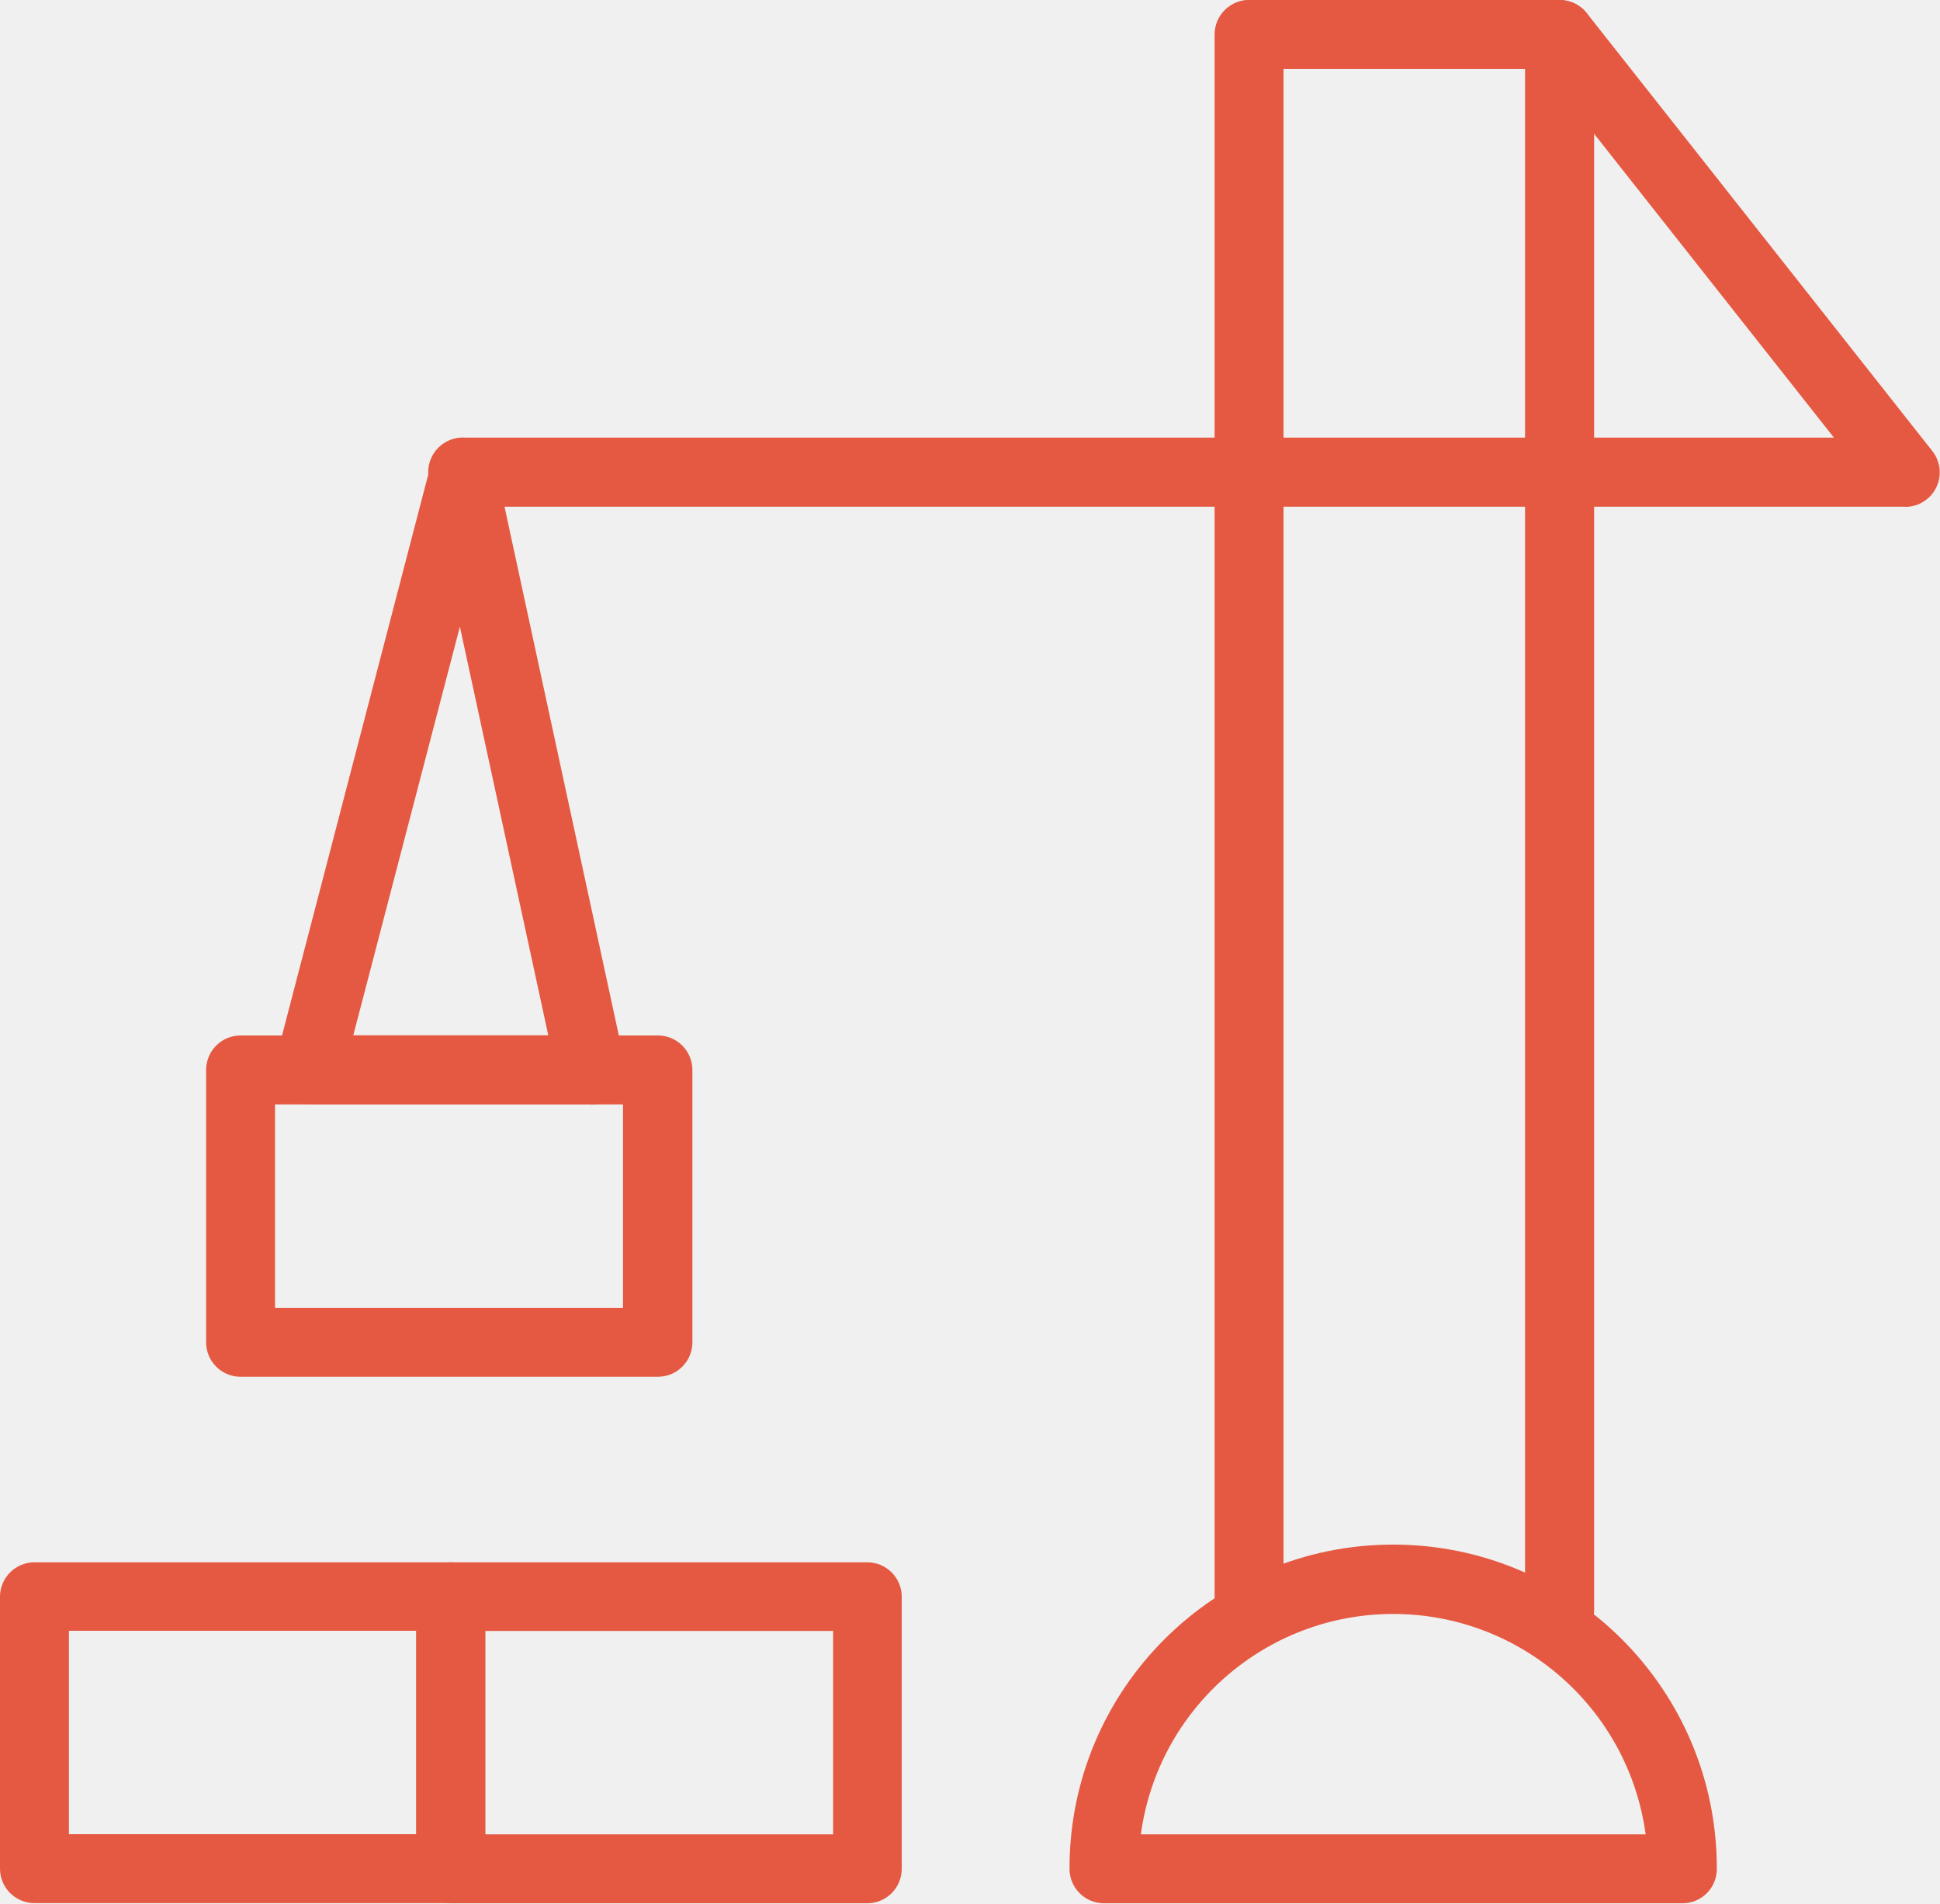
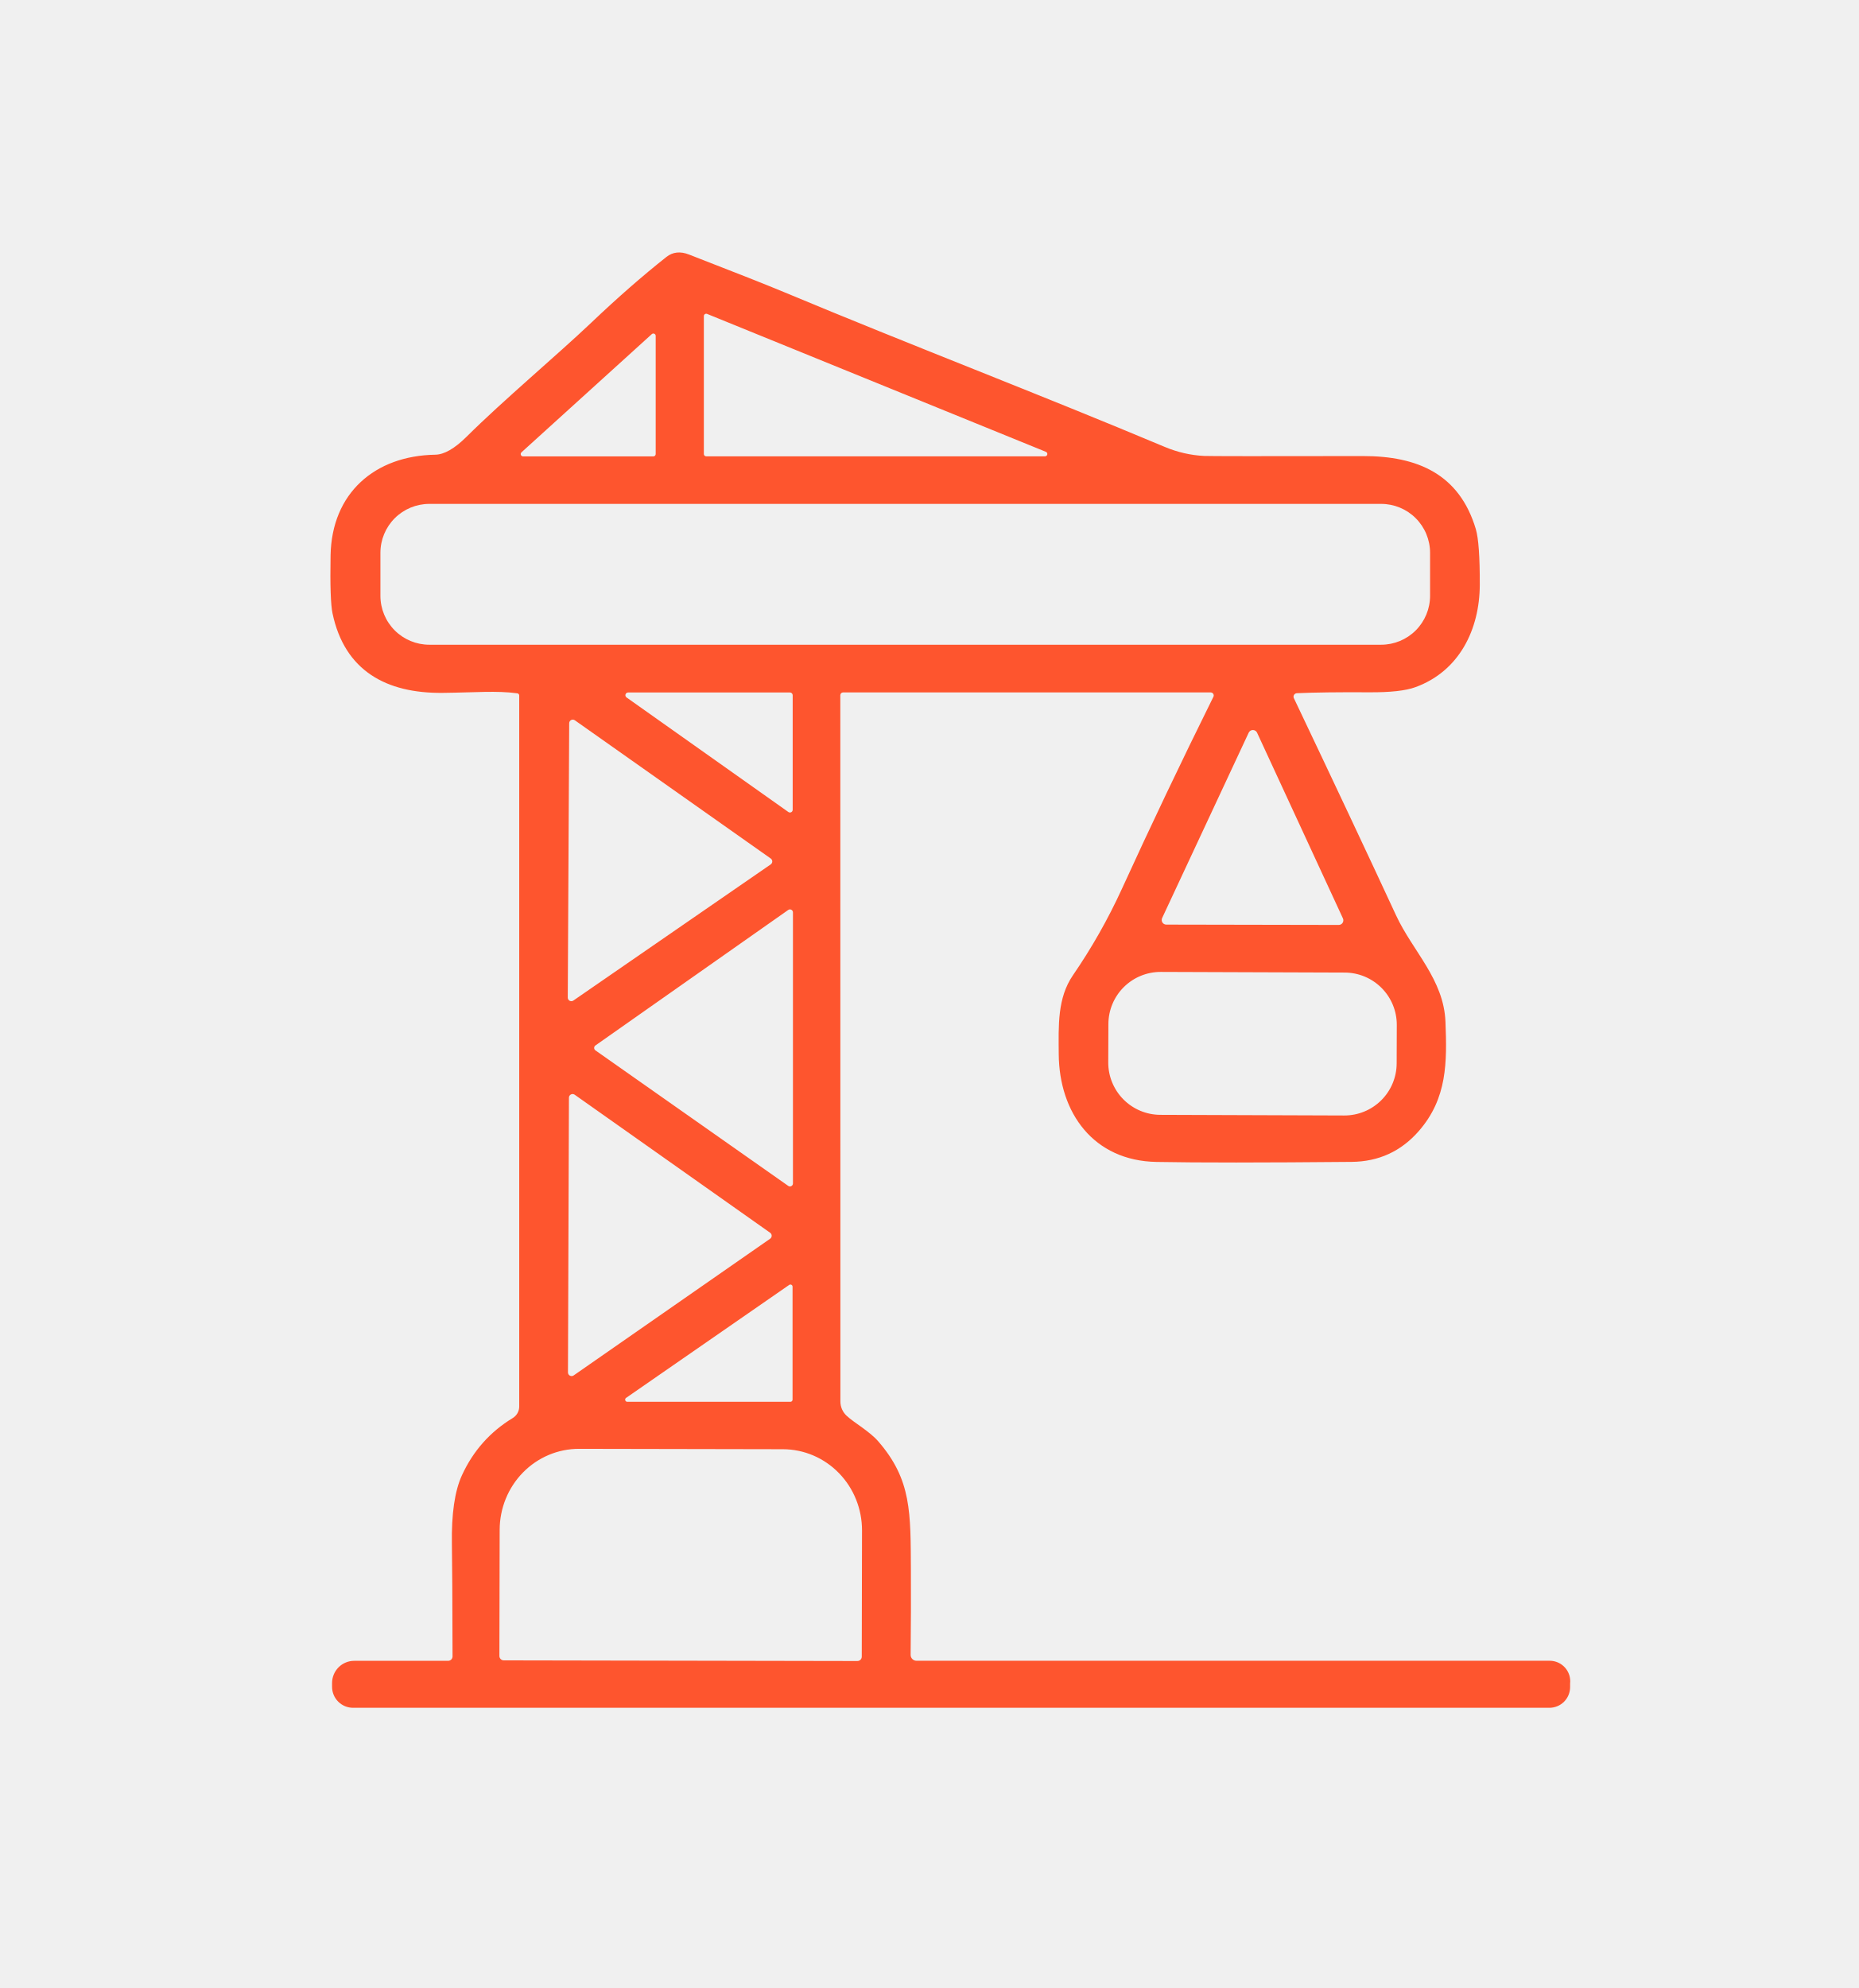
- <svg xmlns="http://www.w3.org/2000/svg" width="120.48" height="118.17" viewBox="0 0 120.48 118.17">
-   <g id="Layer_2" data-name="Layer 2">
-     <g id="Layer_3" data-name="Layer 3">
-       <path d="M96.86,102.11A2.14,2.14,0,0,1,94.71,100V4.28h-15V100a2.14,2.14,0,0,1-4.28,0V2.14A2.14,2.14,0,0,1,77.61,0H96.86A2.14,2.14,0,0,1,99,2.14V100A2.14,2.14,0,0,1,96.86,102.11Z" style="fill:#e55942" />
-       <path d="M118.33,31.46H28.89a2.15,2.15,0,1,1,0-4.29h85L95.82,4.28H77.61a2.14,2.14,0,0,1,0-4.28H96.86a2.16,2.16,0,0,1,1.68.81L120,28a2.14,2.14,0,0,1-1.68,3.47Z" style="fill:#e55942" />
-       <path d="M28,118.16H2.14A2.14,2.14,0,0,1,0,116V99.11A2.14,2.14,0,0,1,2.14,97H28a2.14,2.14,0,0,1,2.14,2.14V116A2.13,2.13,0,0,1,28,118.16ZM4.28,113.88H25.89V101.25H4.28Z" style="fill:#e55942" />
-       <path d="M53.88,118.17H28A2.14,2.14,0,0,1,25.84,116V99.12A2.14,2.14,0,0,1,28,97H53.88A2.14,2.14,0,0,1,56,99.12V116A2.14,2.14,0,0,1,53.88,118.17Zm-23.75-4.28H51.74V101.26H30.13Z" style="fill:#e55942" />
-       <path d="M40.83,85.48H14.94a2.14,2.14,0,0,1-2.14-2.14V66.43a2.14,2.14,0,0,1,2.14-2.14H40.83A2.14,2.14,0,0,1,43,66.43V83.34A2.14,2.14,0,0,1,40.83,85.48ZM17.08,81.2H38.69V68.57H17.08Z" style="fill:#e55942" />
-       <path d="M36.71,68.56H19.17a2.13,2.13,0,0,1-2.07-2.68l9.58-36.74a2.14,2.14,0,0,1,4.17.09L38.8,66a2.14,2.14,0,0,1-2.09,2.59ZM21.94,64.28H34.05L28.56,38.91Z" style="fill:#e55942" />
-       <path d="M104.48,118.17H68.56A2.14,2.14,0,0,1,66.42,116a20.1,20.1,0,0,1,40.2,0A2.13,2.13,0,0,1,104.48,118.17Zm-33.63-4.28H102.2a15.82,15.82,0,0,0-31.35,0Z" style="fill:#e55942" />
-     </g>
+ <svg xmlns="http://www.w3.org/2000/svg" width="187" height="200" viewBox="0 0 187 200" fill="none">
+   <g clip-path="url(#clip0_266_345)">
+     <path d="M122.085 70.098C122.108 70.052 122.119 70.001 122.117 69.95C122.114 69.899 122.099 69.849 122.071 69.805C122.043 69.761 122.005 69.725 121.959 69.699C121.914 69.674 121.862 69.66 121.81 69.66H84.822C84.749 69.66 84.679 69.689 84.628 69.74C84.576 69.792 84.547 69.862 84.547 69.934L84.554 140.993C84.554 141.263 84.61 141.53 84.718 141.778C84.826 142.025 84.984 142.248 85.181 142.431C85.947 143.144 87.477 143.987 88.353 144.993C91.733 148.882 91.615 152.163 91.648 158.032C91.661 160.656 91.652 163.473 91.622 166.483C91.621 166.561 91.636 166.638 91.665 166.711C91.694 166.783 91.737 166.848 91.792 166.904C91.847 166.959 91.912 167.003 91.984 167.033C92.055 167.063 92.133 167.078 92.21 167.078H155.921C156.212 167.078 156.499 167.14 156.764 167.258C157.03 167.377 157.267 167.55 157.461 167.767C157.654 167.983 157.8 168.238 157.889 168.515C157.977 168.791 158.006 169.084 157.974 169.372V169.725C157.974 169.999 157.92 170.27 157.815 170.523C157.711 170.776 157.557 171.006 157.363 171.2C157.17 171.393 156.94 171.547 156.687 171.652C156.434 171.756 156.162 171.81 155.888 171.81H35.522C34.962 171.81 34.425 171.588 34.029 171.192C33.633 170.796 33.41 170.259 33.41 169.699V169.32C33.41 168.727 33.645 168.159 34.063 167.739C34.481 167.32 35.048 167.085 35.64 167.085H45.088C45.206 167.085 45.319 167.038 45.402 166.955C45.486 166.871 45.532 166.758 45.532 166.64C45.519 160.841 45.497 157.076 45.467 155.346C45.415 152.305 45.752 149.993 46.48 148.412C47.605 145.963 49.307 144.046 51.587 142.66C51.786 142.54 51.951 142.371 52.066 142.168C52.18 141.965 52.241 141.736 52.241 141.503V69.967C52.241 69.915 52.222 69.865 52.187 69.825C52.153 69.785 52.104 69.759 52.051 69.751C49.946 69.464 47.795 69.673 44.519 69.706C38.889 69.758 34.678 67.503 33.456 61.706C33.273 60.839 33.207 58.895 33.26 55.876C33.371 49.601 37.719 45.843 43.8 45.745C44.693 45.727 45.733 45.133 46.919 43.961C50.685 40.222 56 35.778 59.551 32.405C62.144 29.939 64.644 27.754 67.05 25.849C67.691 25.344 68.45 25.263 69.326 25.608C74.038 27.433 77.248 28.703 78.957 29.418C91.648 34.725 104.496 39.627 117.174 44.954C118.46 45.494 119.781 45.799 121.137 45.869C121.607 45.895 126.943 45.9 137.143 45.882C142.609 45.876 146.833 47.686 148.487 53.228C148.762 54.157 148.894 56.028 148.886 58.843C148.866 63.327 146.826 67.523 142.413 69.13C141.428 69.492 139.861 69.664 137.712 69.647C134.673 69.629 132.263 69.66 130.48 69.738C130.422 69.742 130.366 69.759 130.316 69.789C130.267 69.819 130.225 69.86 130.196 69.909C130.166 69.958 130.149 70.013 130.146 70.07C130.143 70.127 130.155 70.184 130.179 70.235C134.146 78.575 137.574 85.86 140.464 92.091C142.138 95.699 145.27 98.529 145.433 102.804C145.59 106.856 145.623 110.49 142.759 113.778C140.976 115.825 138.721 116.863 135.992 116.889C127.039 116.971 120.498 116.974 116.37 116.895C110.015 116.784 106.569 111.954 106.523 106.059C106.503 103.163 106.379 100.405 107.955 98.111C109.847 95.353 111.484 92.466 112.865 89.451C115.764 83.106 118.837 76.656 122.085 70.098ZM105.143 45.908C105.197 45.908 105.249 45.889 105.291 45.854C105.332 45.82 105.361 45.773 105.372 45.72C105.382 45.667 105.375 45.612 105.35 45.564C105.325 45.517 105.284 45.479 105.235 45.457L71.144 31.581C71.107 31.566 71.068 31.56 71.029 31.564C70.99 31.568 70.952 31.582 70.919 31.604C70.887 31.626 70.861 31.656 70.843 31.691C70.825 31.726 70.816 31.764 70.817 31.804V45.673C70.817 45.735 70.841 45.795 70.885 45.839C70.93 45.883 70.99 45.908 71.052 45.908H105.143ZM65.736 45.915C65.799 45.915 65.859 45.89 65.903 45.846C65.947 45.802 65.972 45.742 65.972 45.679V33.784C65.971 33.739 65.957 33.695 65.931 33.658C65.906 33.621 65.871 33.592 65.83 33.574C65.788 33.556 65.743 33.55 65.699 33.557C65.654 33.564 65.613 33.584 65.579 33.614L52.47 45.503C52.434 45.535 52.408 45.577 52.397 45.623C52.385 45.67 52.388 45.718 52.405 45.763C52.422 45.808 52.453 45.846 52.492 45.874C52.532 45.901 52.579 45.915 52.627 45.915H65.736ZM143.884 55.614C143.884 54.309 143.365 53.057 142.442 52.134C141.518 51.211 140.266 50.693 138.96 50.693H43.198C41.892 50.693 40.64 51.211 39.717 52.134C38.793 53.057 38.275 54.309 38.275 55.614V59.941C38.275 61.246 38.793 62.498 39.717 63.421C40.64 64.344 41.892 64.862 43.198 64.862H138.96C140.266 64.862 141.518 64.344 142.442 63.421C143.365 62.498 143.884 61.246 143.884 59.941V55.614ZM63.193 69.666C63.135 69.667 63.079 69.686 63.033 69.721C62.987 69.755 62.952 69.803 62.935 69.858C62.918 69.913 62.918 69.972 62.936 70.027C62.954 70.082 62.989 70.129 63.036 70.163L79.323 81.693C79.364 81.721 79.412 81.738 79.462 81.741C79.512 81.745 79.561 81.734 79.606 81.711C79.65 81.689 79.688 81.654 79.714 81.612C79.74 81.569 79.754 81.52 79.755 81.47V69.941C79.755 69.905 79.748 69.869 79.734 69.836C79.72 69.803 79.7 69.772 79.674 69.747C79.649 69.721 79.618 69.701 79.585 69.687C79.552 69.674 79.516 69.666 79.48 69.666H63.193ZM57.838 72.464C57.784 72.425 57.72 72.402 57.654 72.398C57.588 72.393 57.522 72.406 57.463 72.437C57.404 72.467 57.355 72.513 57.321 72.57C57.286 72.627 57.269 72.692 57.269 72.758L57.125 100.359C57.124 100.425 57.142 100.49 57.175 100.546C57.209 100.603 57.257 100.649 57.315 100.68C57.373 100.711 57.438 100.725 57.504 100.722C57.57 100.718 57.633 100.697 57.687 100.66L77.545 86.961C77.592 86.928 77.631 86.884 77.658 86.833C77.686 86.782 77.7 86.726 77.701 86.668C77.701 86.611 77.688 86.553 77.662 86.502C77.636 86.451 77.598 86.406 77.551 86.372L57.838 72.464ZM116.926 92.359C116.893 92.43 116.878 92.507 116.883 92.585C116.888 92.663 116.913 92.738 116.954 92.804C116.996 92.87 117.054 92.924 117.122 92.961C117.19 92.999 117.266 93.019 117.344 93.019L134.697 93.052C134.775 93.052 134.852 93.032 134.92 92.994C134.988 92.956 135.045 92.902 135.087 92.836C135.129 92.771 135.153 92.695 135.158 92.618C135.163 92.54 135.149 92.463 135.116 92.392L126.478 73.712C126.441 73.632 126.382 73.563 126.307 73.515C126.232 73.468 126.145 73.442 126.057 73.442C125.968 73.442 125.881 73.468 125.806 73.515C125.732 73.563 125.672 73.632 125.635 73.712L116.926 92.359ZM79.31 119.307C79.355 119.338 79.408 119.356 79.463 119.359C79.517 119.362 79.572 119.35 79.62 119.325C79.669 119.299 79.709 119.261 79.738 119.214C79.766 119.167 79.781 119.113 79.781 119.059V91.791C79.781 91.736 79.766 91.682 79.738 91.635C79.709 91.588 79.669 91.55 79.62 91.524C79.572 91.499 79.517 91.487 79.463 91.49C79.408 91.493 79.355 91.511 79.31 91.542L59.91 105.176C59.87 105.204 59.837 105.241 59.814 105.284C59.791 105.327 59.779 105.376 59.779 105.425C59.779 105.474 59.791 105.522 59.814 105.565C59.837 105.608 59.87 105.645 59.91 105.673L79.31 119.307ZM140.536 103.116C140.541 101.722 139.992 100.384 139.01 99.395C138.027 98.406 136.692 97.847 135.298 97.843L116.794 97.778C115.4 97.773 114.061 98.322 113.071 99.304C112.082 100.286 111.524 101.621 111.519 103.015L111.505 106.884C111.5 108.277 112.05 109.616 113.032 110.605C114.014 111.594 115.35 112.152 116.744 112.157L135.248 112.222C136.642 112.226 137.981 111.677 138.97 110.695C139.959 109.713 140.518 108.379 140.523 106.985L140.536 103.116ZM57.818 110.13C57.764 110.093 57.7 110.07 57.634 110.066C57.567 110.061 57.501 110.075 57.442 110.105C57.383 110.135 57.333 110.181 57.298 110.237C57.263 110.293 57.244 110.358 57.243 110.425L57.145 138.072C57.145 138.139 57.163 138.204 57.197 138.261C57.232 138.319 57.282 138.365 57.341 138.396C57.401 138.427 57.467 138.441 57.534 138.437C57.601 138.433 57.665 138.411 57.72 138.372L77.486 124.621C77.534 124.587 77.574 124.542 77.601 124.49C77.629 124.437 77.643 124.379 77.643 124.32C77.643 124.261 77.629 124.203 77.601 124.15C77.574 124.098 77.534 124.053 77.486 124.019L57.818 110.13ZM62.99 140.634C62.953 140.66 62.924 140.698 62.91 140.741C62.895 140.785 62.895 140.832 62.908 140.875C62.922 140.919 62.95 140.957 62.987 140.984C63.024 141.011 63.068 141.026 63.114 141.026H79.526C79.583 141.026 79.638 141.003 79.678 140.963C79.719 140.922 79.742 140.867 79.742 140.81V129.444C79.742 129.405 79.731 129.366 79.71 129.332C79.69 129.298 79.66 129.271 79.625 129.253C79.59 129.234 79.551 129.226 79.511 129.229C79.472 129.232 79.434 129.245 79.401 129.268L62.99 140.634ZM50.685 167.039L86.267 167.104C86.383 167.104 86.495 167.058 86.577 166.976C86.659 166.894 86.705 166.783 86.705 166.666L86.731 153.974C86.733 152.902 86.528 151.84 86.13 150.849C85.731 149.857 85.145 148.957 84.406 148.197C83.667 147.438 82.79 146.835 81.823 146.423C80.857 146.012 79.821 145.799 78.774 145.797L58.256 145.758C56.142 145.755 54.114 146.611 52.617 148.14C51.119 149.668 50.276 151.743 50.273 153.908L50.246 166.601C50.246 166.717 50.293 166.829 50.375 166.911C50.457 166.993 50.568 167.039 50.685 167.039Z" fill="#FE552E" />
  </g>
+   <defs>
+     <clipPath id="clip0_266_345">
+       <rect width="187" height="200" fill="white" />
+     </clipPath>
+   </defs>
</svg>
